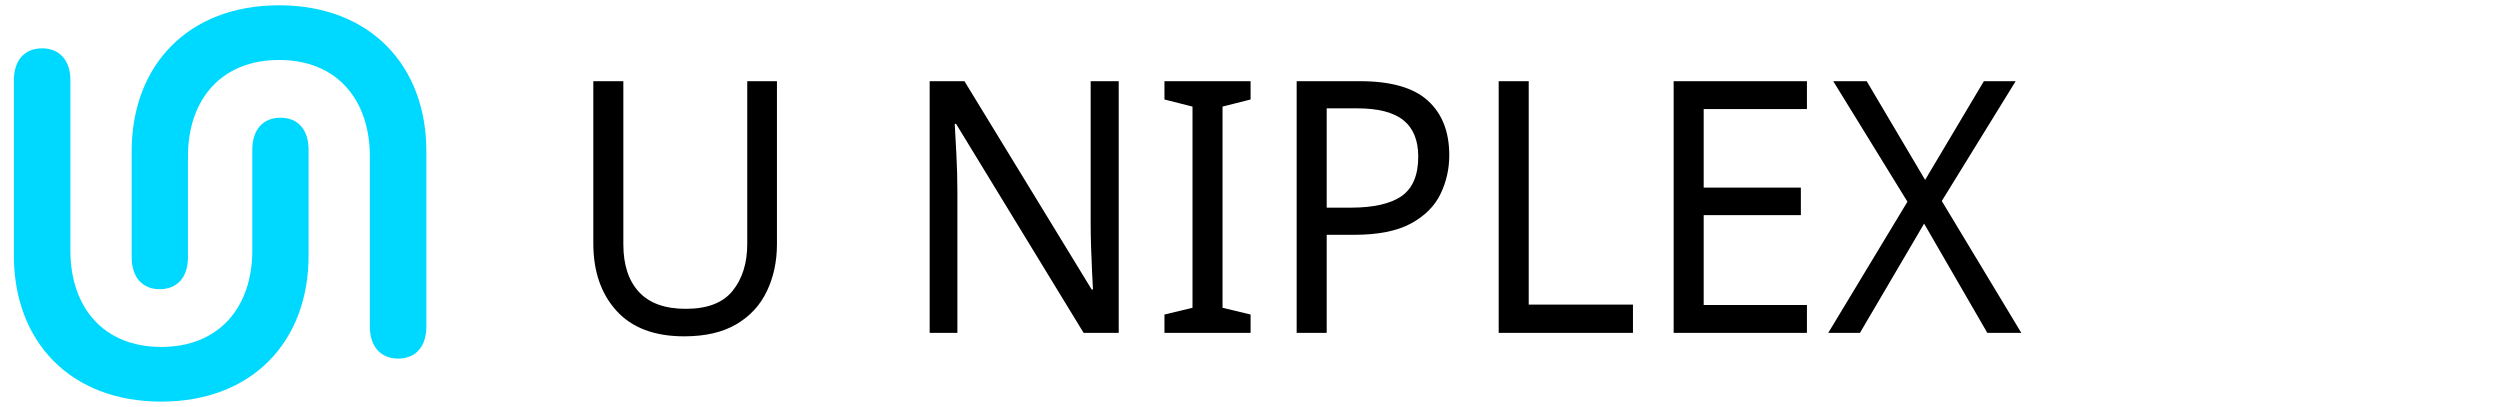
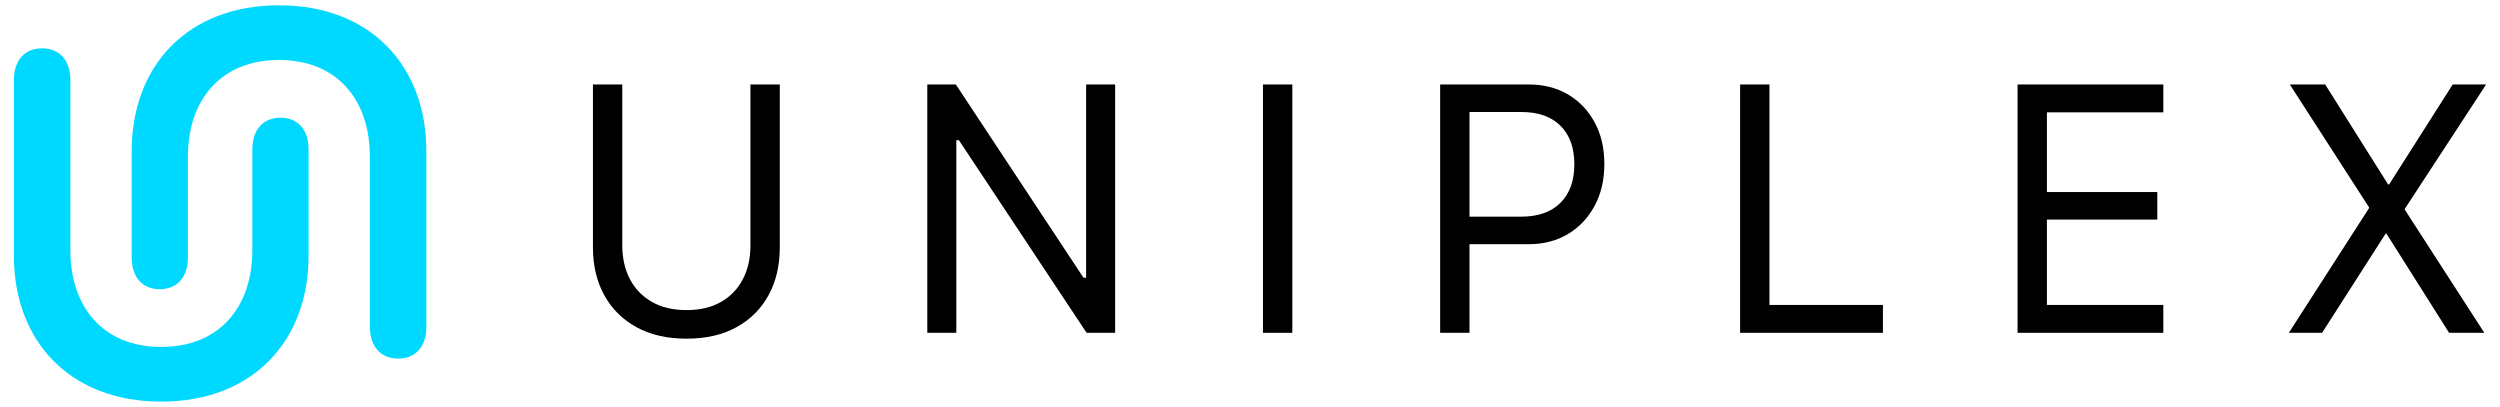
<svg xmlns="http://www.w3.org/2000/svg" width="100%" height="100%" viewBox="0 0 2605 424" version="1.1" xml:space="preserve" style="fill-rule:evenodd;clip-rule:evenodd;stroke-linejoin:round;stroke-miterlimit:2;">
  <g id="Artboard1" transform="matrix(0.895805,0,0,0.385104,-1109.006,15.01907)">
    <rect x="1238" y="-39" width="2908" height="1101" style="fill:none;" />
    <g transform="matrix(1.323022,0,0,3.079644,-884.704,-604.229)">
      <g transform="matrix(6.903823,0,0,6.899075,-5033.543,-12019.068)">
-         <g transform="matrix(0.9,0,0,0.95,103.3225,90.55575)">
-           <g transform="matrix(47.24958,0,0,47.24958,1309.298,1811.115)">
-                     </g>
-           <text x="1033.225px" y="1811.115px" style="font-family:'SFPro-Regular', 'SF Pro';font-size:47.25px;">U<tspan x="1080.491px 1127.987px 1153.059px 1195.502px 1234.763px 1275.338px " y="1811.115px 1811.115px 1811.115px 1811.115px 1811.115px 1811.115px ">NIPLEX</tspan>
-           </text>
-         </g>
+         <path d="M1048.922,1811.86C1046.444,1811.86 1044.316,1811.371 1042.537,1810.392C1040.759,1809.413 1039.392,1808.05 1038.436,1806.304C1037.481,1804.558 1037.004,1802.538 1037.004,1800.244L1037.004,1779.488L1040.741,1779.488L1040.741,1799.981C1040.741,1801.603 1041.063,1803.031 1041.707,1804.266C1042.35,1805.501 1043.281,1806.469 1044.5,1807.17C1045.718,1807.871 1047.192,1808.222 1048.922,1808.222C1050.653,1808.222 1052.123,1807.871 1053.335,1807.17C1054.546,1806.469 1055.47,1805.501 1056.107,1804.266C1056.743,1803.031 1057.062,1801.603 1057.062,1799.981L1057.062,1779.488L1060.799,1779.488L1060.799,1800.244C1060.799,1802.538 1060.325,1804.558 1059.377,1806.304C1058.429,1808.05 1057.069,1809.413 1055.297,1810.392C1053.525,1811.371 1051.4,1811.86 1048.922,1811.86Z" style="fill-rule:nonzero;" />
+         <path d="M1079.585,1811.115L1079.585,1779.488L1083.218,1779.488L1100.39,1805.482L1097.898,1804.101L1099.809,1804.101L1099.809,1779.488L1103.505,1779.488L1103.505,1811.115L1099.871,1811.115L1082.699,1785.209L1085.191,1786.589L1083.281,1786.589L1083.281,1811.115L1079.585,1811.115Z" style="fill-rule:nonzero;" />
+         <rect x="1122.331" y="1779.488" width="3.738" height="31.627" style="fill-rule:nonzero;" />
+         <path d="M1146.764,1799.828L1146.764,1796.321L1155.236,1796.321C1157.382,1796.321 1159.043,1795.733 1160.22,1794.556C1161.396,1793.38 1161.984,1791.755 1161.984,1789.68L1161.984,1789.636C1161.984,1787.546 1161.396,1785.917 1160.22,1784.748C1159.043,1783.579 1157.382,1782.995 1155.236,1782.995L1146.764,1782.995L1146.764,1779.488L1156.191,1779.488C1158.074,1779.488 1159.735,1779.912 1161.175,1780.759C1162.614,1781.607 1163.746,1782.79 1164.57,1784.31C1165.393,1785.83 1165.805,1787.59 1165.805,1789.592L1165.805,1789.636C1165.805,1791.638 1165.393,1793.406 1164.57,1794.94C1163.746,1796.474 1162.614,1797.672 1161.175,1798.534C1159.735,1799.396 1158.074,1799.828 1156.191,1799.828L1146.764,1799.828ZM1144.896,1811.115L1144.896,1779.488L1148.633,1779.488L1148.633,1811.115L1144.896,1811.115Z" style="fill-rule:nonzero;" />
+         <path d="M1183.095,1811.115L1183.095,1779.488L1186.833,1779.488L1186.833,1807.564L1201.285,1807.564L1201.285,1811.115L1183.095,1811.115Z" style="fill-rule:nonzero;" />
+         <path d="M1218.429,1811.115L1218.429,1779.488L1236.992,1779.488L1236.992,1783.039L1222.167,1783.039L1222.167,1793.187L1236.224,1793.187L1236.224,1796.693L1222.167,1796.693L1222.167,1807.564L1236.992,1807.564L1236.992,1811.115L1218.429,1811.115Z" style="fill-rule:nonzero;" />
+         <path d="M1252.975,1811.115L1264.083,1793.844L1263.19,1796.891L1263.19,1795.137L1253.099,1779.488L1257.605,1779.488L1265.62,1792.222L1267.322,1792.222L1264.852,1793.625L1273.842,1779.488L1278.099,1779.488L1267.738,1795.334L1267.738,1797.088L1266.845,1794.041L1277.871,1811.115L1273.385,1811.115L1265.412,1798.491L1263.709,1798.491L1266.18,1797.11L1257.21,1811.115L1252.975,1811.115Z" style="fill-rule:nonzero;" />
      </g>
      <g transform="matrix(3.340601,0,0,3.287512,-2448.233,-6340.468)">
        <g transform="matrix(3.197937,0,0,3.35062,-2096.208,-3978.306)">
          <path d="M1048.112,1811.641C1055.629,1811.641 1060.239,1806.819 1060.239,1800.003L1060.239,1791.539C1060.239,1789.96 1059.367,1788.996 1057.934,1788.996C1056.48,1788.996 1055.608,1789.96 1055.608,1791.539L1055.608,1799.586C1055.608,1804.101 1052.888,1807.279 1048.112,1807.279C1043.337,1807.279 1040.637,1804.101 1040.637,1799.586L1040.637,1786.004C1040.637,1784.426 1039.745,1783.461 1038.312,1783.461C1036.858,1783.461 1035.986,1784.426 1035.986,1786.004L1035.986,1800.003C1035.986,1806.819 1040.596,1811.641 1048.112,1811.641Z" style="fill:rgb(0,217,255);fill-rule:nonzero;" />
        </g>
        <g transform="matrix(-3.197937,-0,0,-3.35062,4638.387,8056.016)">
          <path d="M1048.112,1811.641C1055.629,1811.641 1060.239,1806.819 1060.239,1800.003L1060.239,1791.539C1060.239,1789.96 1059.367,1788.996 1057.934,1788.996C1056.48,1788.996 1055.608,1789.96 1055.608,1791.539L1055.608,1799.586C1055.608,1804.101 1052.888,1807.279 1048.112,1807.279C1043.337,1807.279 1040.637,1804.101 1040.637,1799.586L1040.637,1786.004C1040.637,1784.426 1039.745,1783.461 1038.312,1783.461C1036.858,1783.461 1035.986,1784.426 1035.986,1786.004L1035.986,1800.003C1035.986,1806.819 1040.596,1811.641 1048.112,1811.641Z" style="fill:rgb(0,217,255);fill-rule:nonzero;" />
        </g>
      </g>
    </g>
  </g>
</svg>
